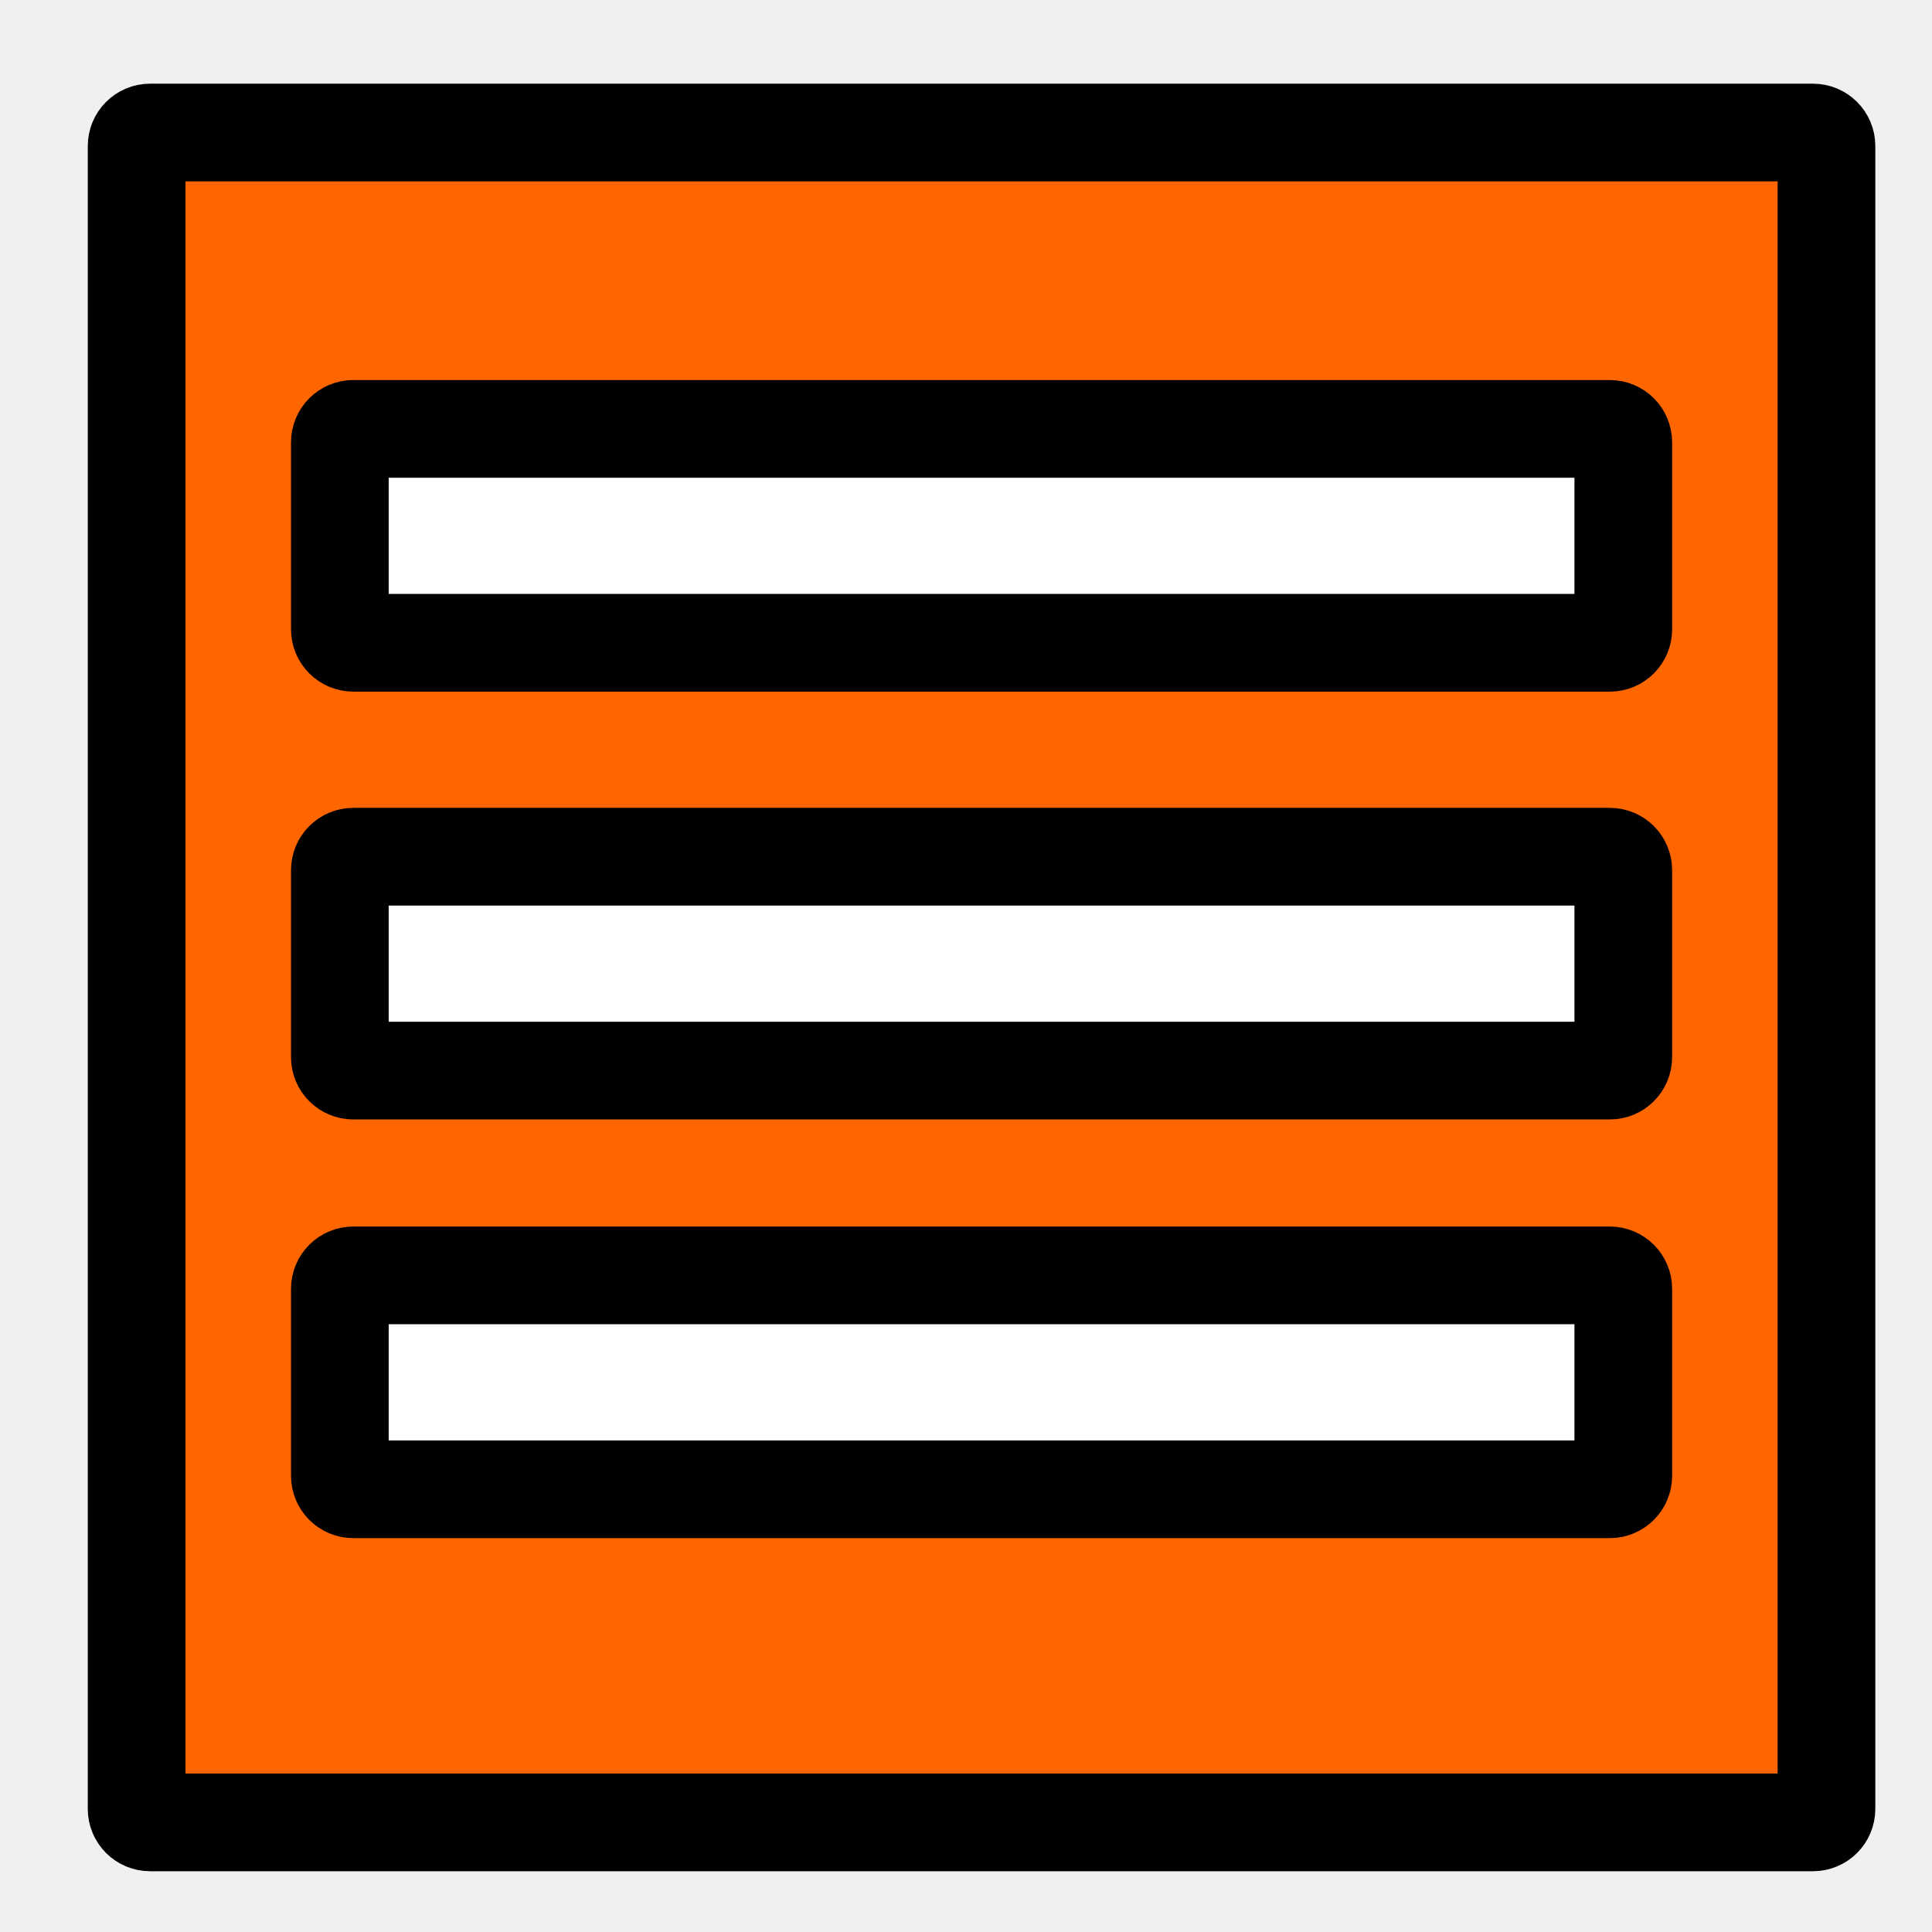
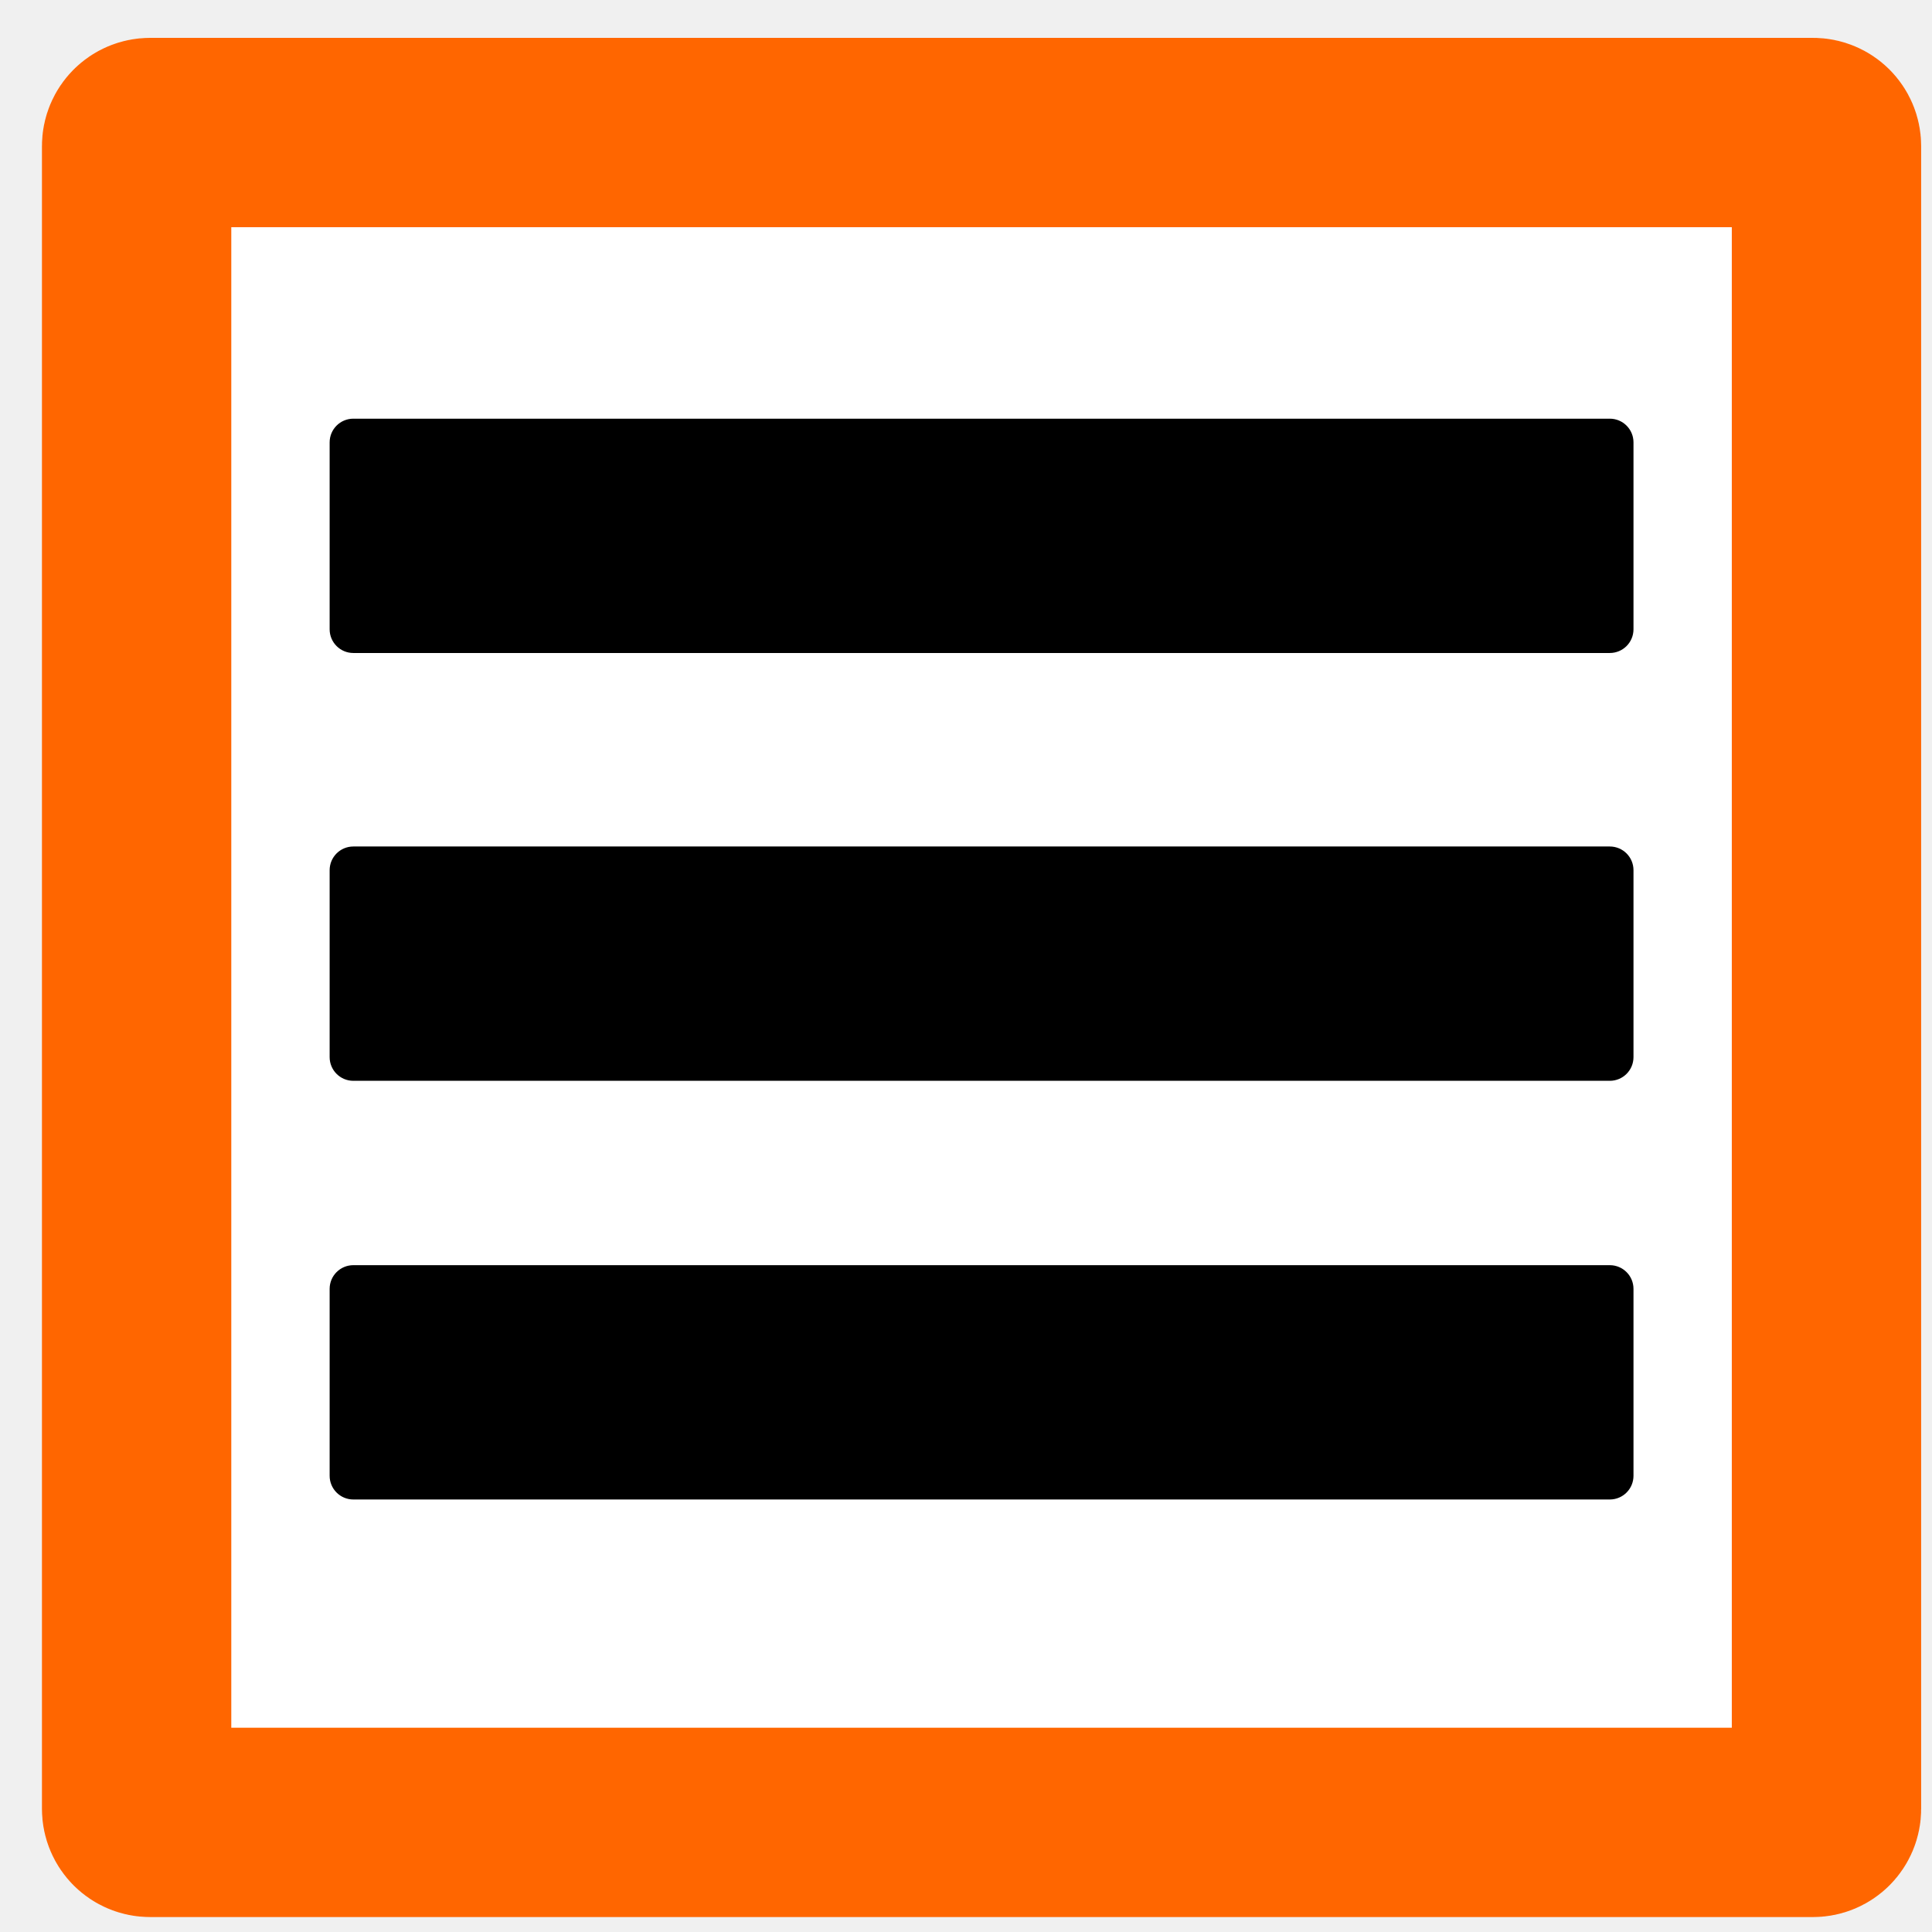
<svg xmlns="http://www.w3.org/2000/svg" enable-background="new 0 0 55 55" height="50" version="1.1" viewBox="0 0 50 50" width="50" x="0px" xml:space="preserve" y="0px" id="svg2">
-   <defs id="defs15">
- 	
- 		
- 	
- </defs>
+   <defs id="defs15" />
  <g id="g3317" transform="matrix(0.3950296,0,0,0.3950296,-68.90243,431.7574)">
-     <rect ry="0.883" y="-1084.292" x="183.374" height="110.709" width="110.709" id="rect3059" style="fill:#ff6600;fill-opacity:1;stroke:#000000;stroke-width:6.4;stroke-miterlimit:4;stroke-opacity:1;stroke-dasharray:none" />
-     <rect ry="0.883" y="-1064.877" x="196.688" height="14.014" width="84.083" id="rect3061" style="fill:#ffffff;fill-opacity:1;stroke:#000000;stroke-width:6.4;stroke-miterlimit:4;stroke-opacity:1;stroke-dasharray:none" />
-     <rect ry="0.883" y="-1036.849" x="196.688" height="14.014" width="84.083" id="rect3061-3" style="fill:#ffffff;fill-opacity:1;stroke:#000000;stroke-width:6.4;stroke-miterlimit:4;stroke-opacity:1;stroke-dasharray:none" />
-     <rect ry="0.883" y="-1009.42" x="196.688" height="14.014" width="84.083" id="rect3061-9" style="fill:#ffffff;fill-opacity:1;stroke:#000000;stroke-width:6.4;stroke-miterlimit:4;stroke-opacity:1;stroke-dasharray:none" />
+     <rect ry="0.883" y="-1084.292" x="183.374" height="110.709" width="110.709" id="rect3059" style="fill:#ffffff;fill-opacity:1;stroke:#ff6600;stroke-width:12.404;stroke-miterlimit:4;stroke-opacity:1;stroke-dasharray:none" />
+     <rect ry="0.883" y="-1064.877" x="196.688" height="14.014" width="84.083" id="rect3061" style="fill:#000000;fill-opacity:1;stroke:#000000;stroke-width:1.337;stroke-miterlimit:4;stroke-opacity:1;stroke-dasharray:none" />
+     <rect ry="0.883" y="-1036.849" x="196.688" height="14.014" width="84.083" id="rect3061-3" style="fill:#000000;fill-opacity:1;stroke:#000000;stroke-width:1.337;stroke-miterlimit:4;stroke-opacity:1;stroke-dasharray:none" />
+     <rect ry="0.883" y="-1009.42" x="196.688" height="14.014" width="84.083" id="rect3061-9" style="fill:#000000;fill-opacity:1;stroke:#000000;stroke-width:1.337;stroke-miterlimit:4;stroke-opacity:1;stroke-dasharray:none" />
  </g>
</svg>
